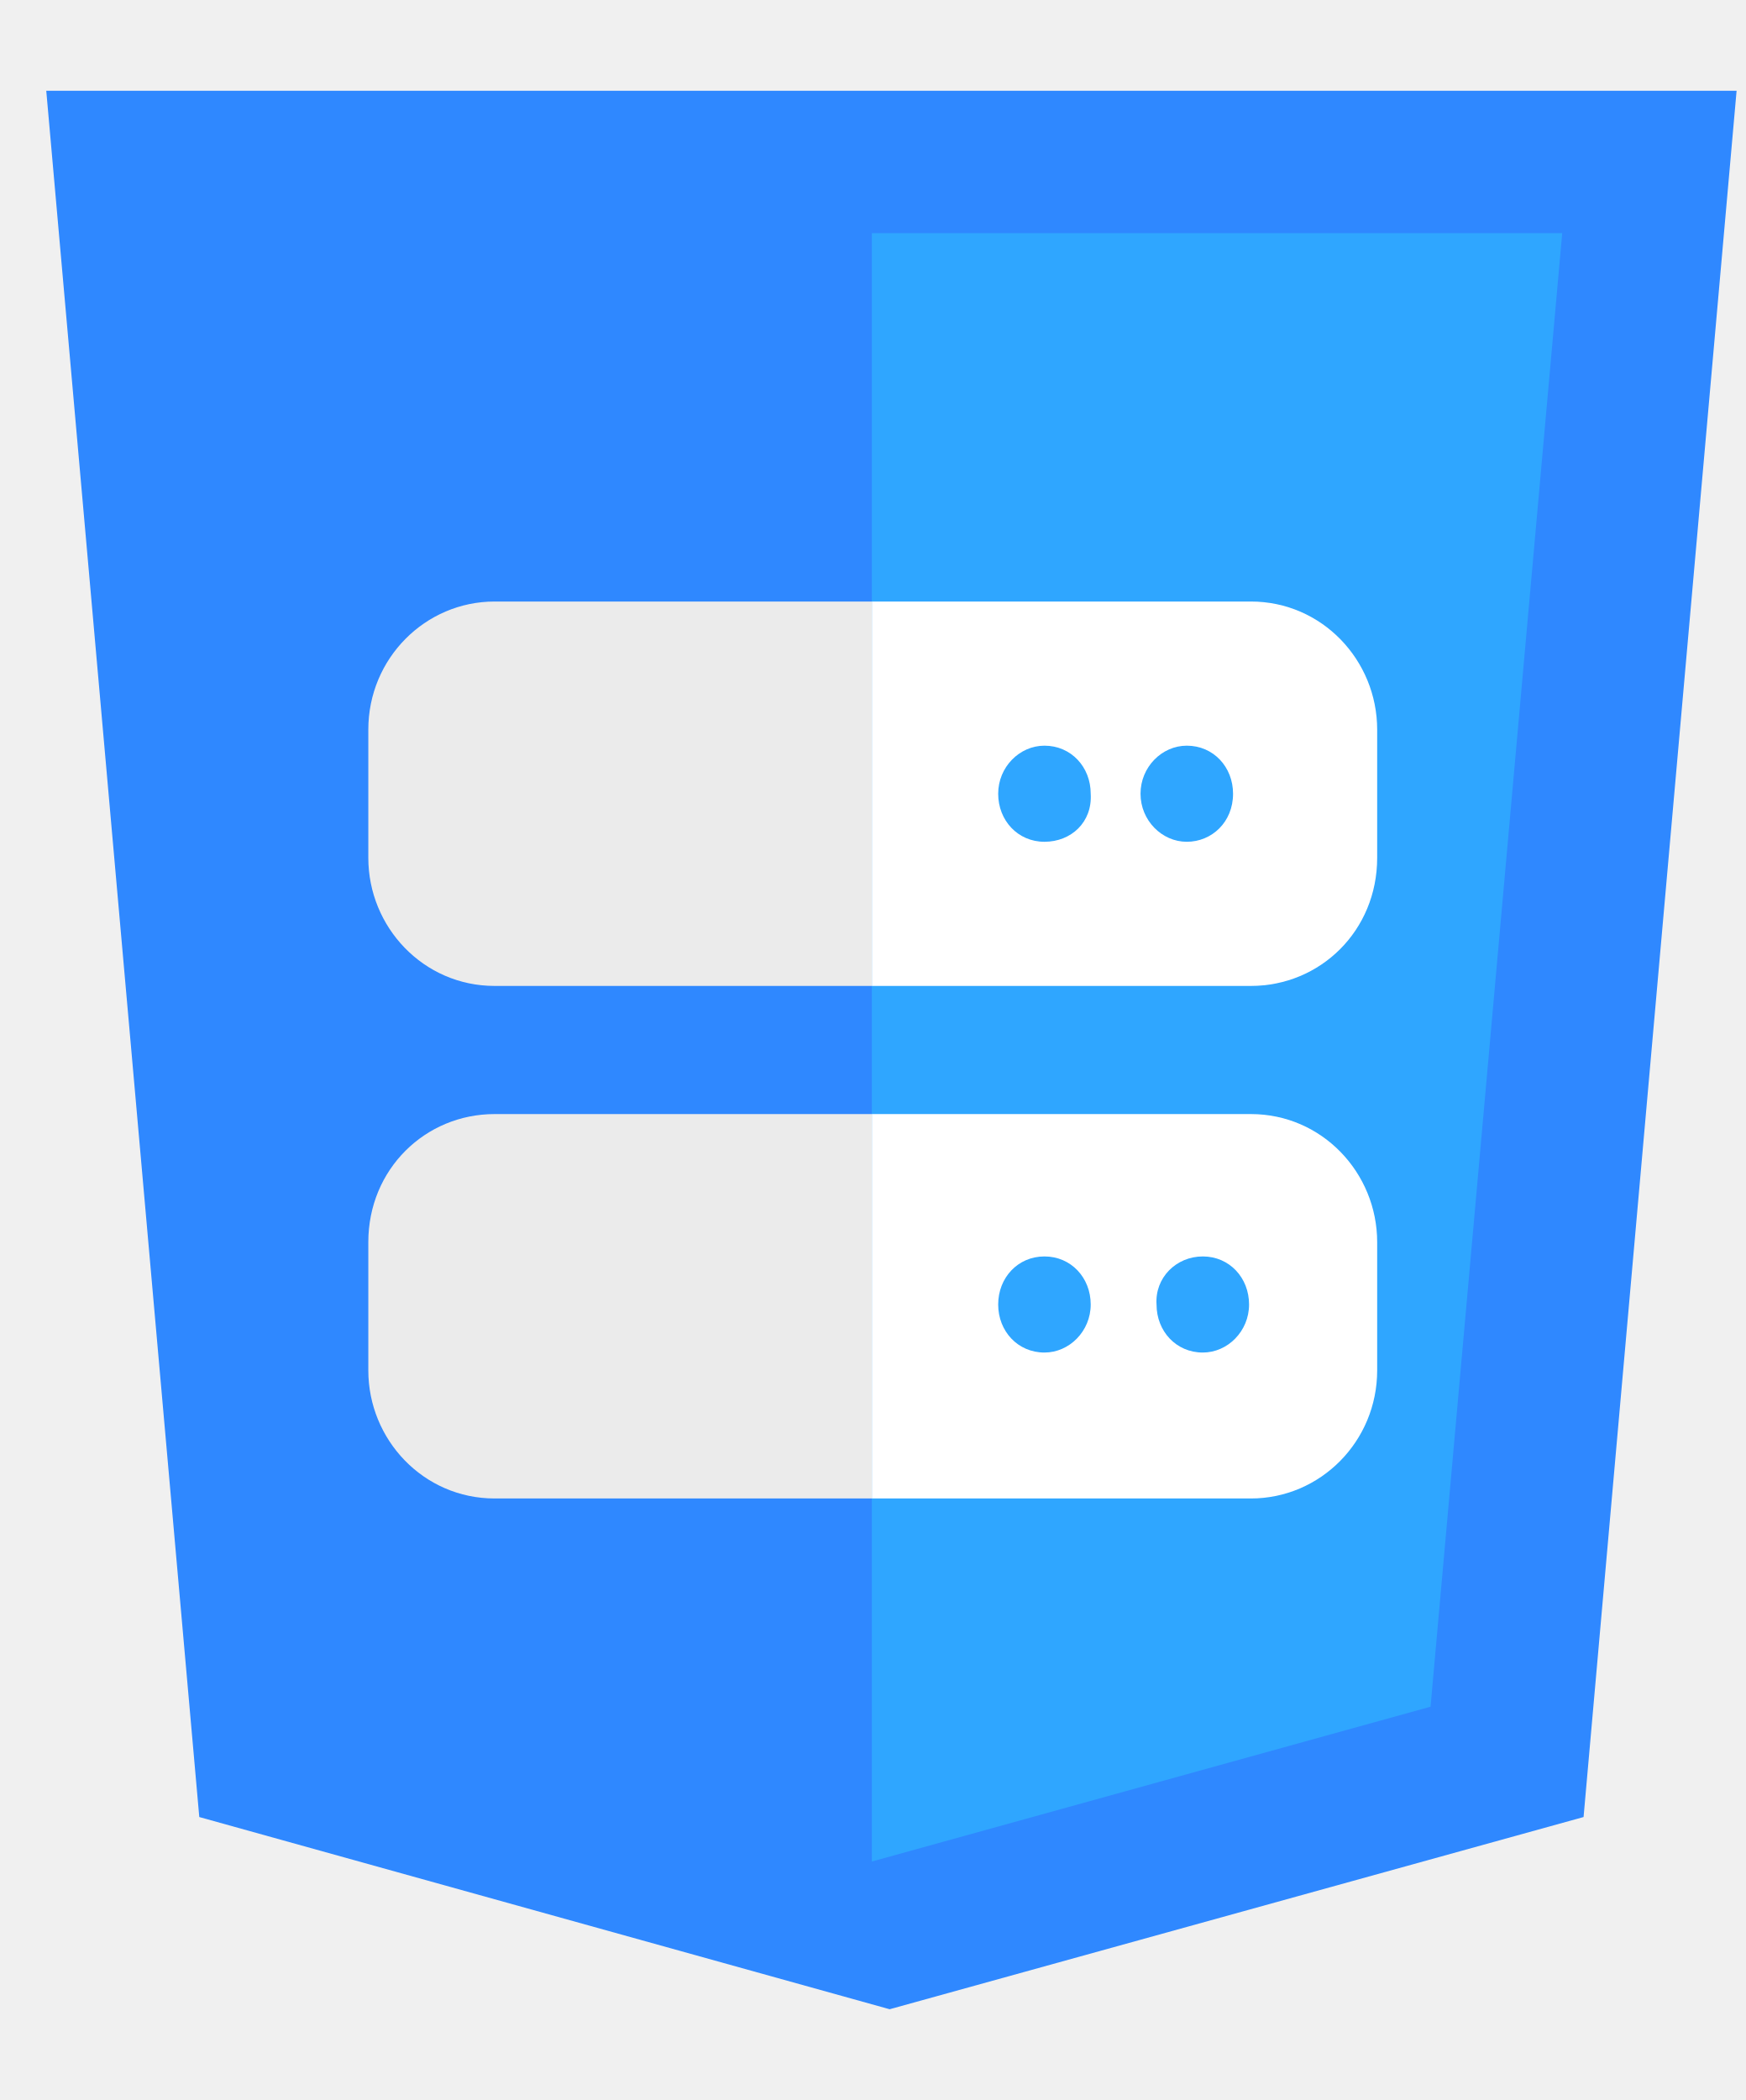
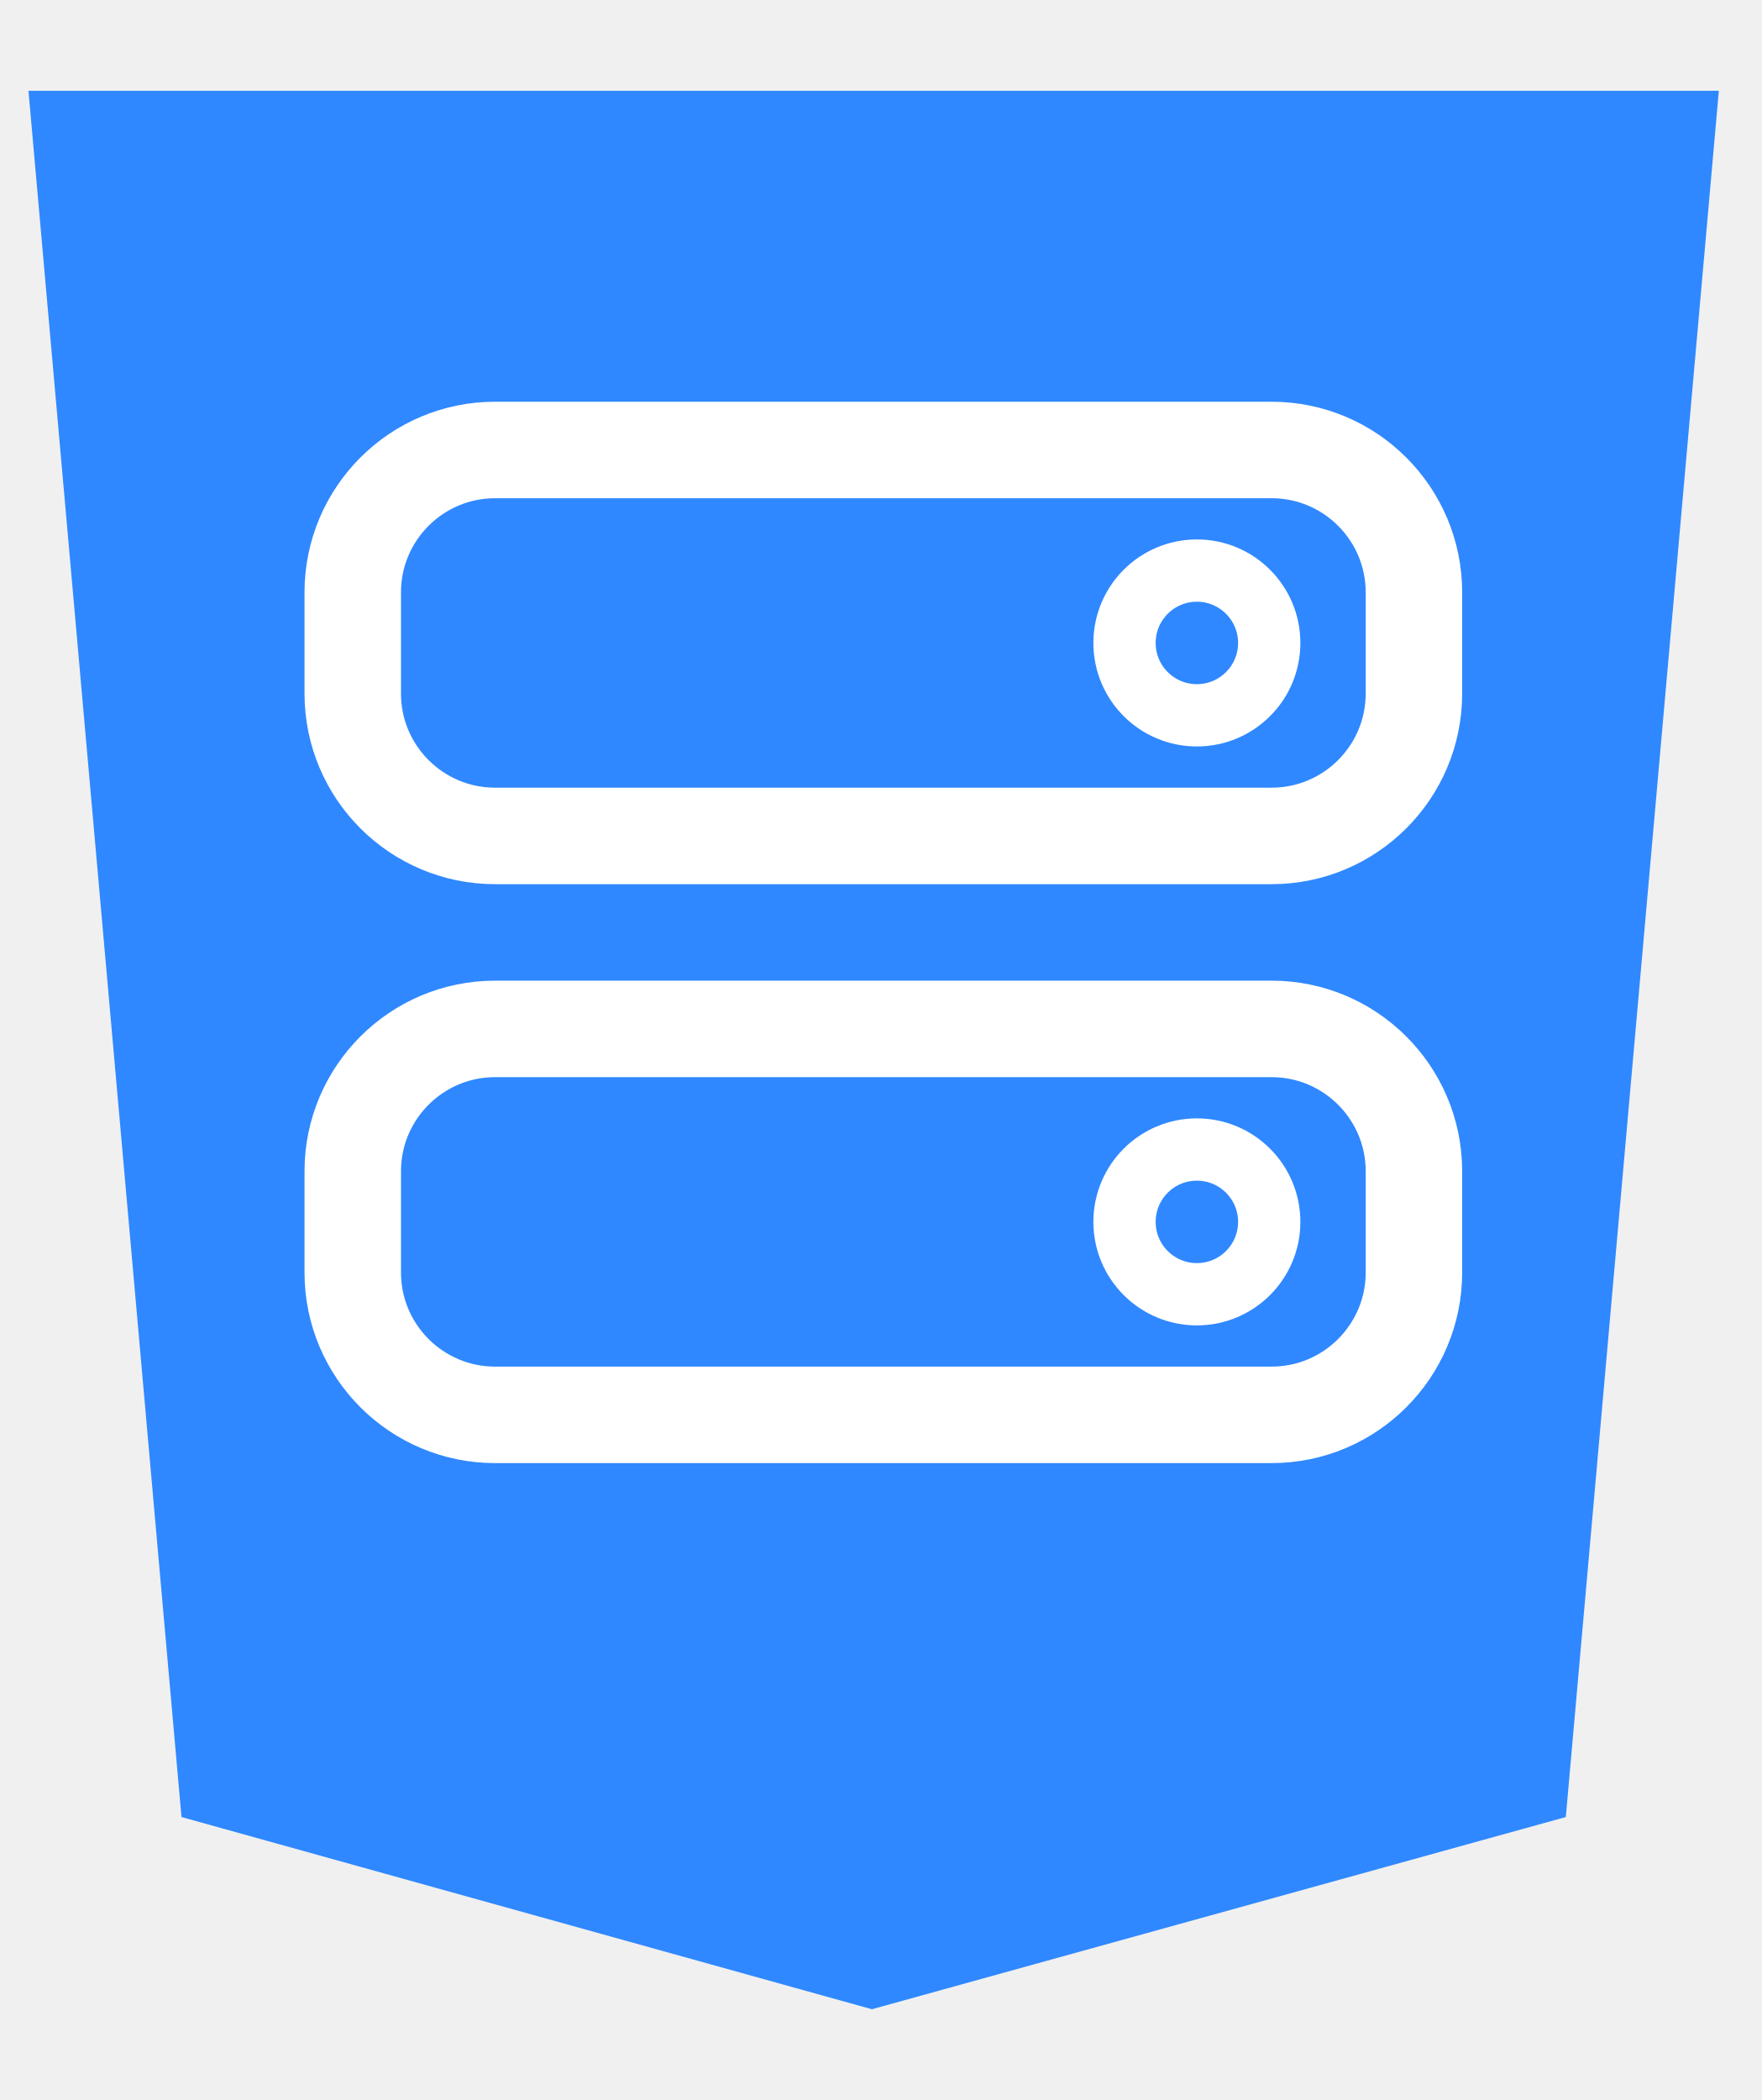
- <svg xmlns="http://www.w3.org/2000/svg" version="1.1" id="Layer_1" x="0px" y="0px" viewBox="0 0 98.1 118" style="enable-background:new 0 0 98.1 118;" xml:space="preserve">
-   <style type="text/css">
- 	.st0{fill:#2F88FF;}
- 	.st1{fill:#2FA6FF;}
- 	.st2{fill:#FFFFFF;}
- 	.st3{fill:#EBEBEB;}
- </style>
-   <path class="st0" d="M11.2,102.1l-8.6-97h95l-8.6,97l-39,10.8" />
-   <path class="st1" d="M49,104.6V13.1h38.8l-7.4,82.8" />
-   <path class="st2" d="M70.3,84.2c3.9,0,7.1-3.2,7.1-7.2v-7.2c0-3.9-3.1-7.2-7.1-7.2c0,0-10.6,0-21.3,0c0,7.3,0,14.5,0,21.6H70.3z   M67.6,70.6c1.5,0,2.6,1.2,2.6,2.7c0,1.5-1.2,2.7-2.6,2.7c-1.5,0-2.6-1.2-2.6-2.7C64.9,71.8,66.1,70.6,67.6,70.6z M58.7,70.6  c1.5,0,2.6,1.2,2.6,2.7c0,1.5-1.2,2.7-2.6,2.7c-1.5,0-2.6-1.2-2.6-2.7C56.1,71.8,57.2,70.6,58.7,70.6z" />
-   <path class="st2" d="M77.4,48.2V41c0-3.9-3.1-7.2-7.1-7.2c0,0-10.6,0-21.3,0c0,7.1,0,14.3,0,21.6h21.3  C74.2,55.4,77.4,52.3,77.4,48.2z M58.7,47.3c-1.5,0-2.6-1.2-2.6-2.7c0-1.5,1.2-2.7,2.6-2.7c1.5,0,2.6,1.2,2.6,2.7  C61.4,46.2,60.2,47.3,58.7,47.3z M66.7,47.3c-1.4,0-2.6-1.2-2.6-2.7c0-1.5,1.2-2.7,2.6-2.7c1.5,0,2.6,1.2,2.6,2.7  C69.3,46.2,68.1,47.3,66.7,47.3z" />
-   <path class="st3" d="M20.7,69.8V77c0,3.9,3.1,7.2,7.1,7.2H49c0-7.1,0-14.3,0-21.6c-10.6,0-21.2,0-21.2,0  C23.9,62.6,20.7,65.7,20.7,69.8z" />
-   <path class="st3" d="M27.8,33.8c-3.9,0-7.1,3.2-7.1,7.2v7.2c0,3.9,3.1,7.2,7.1,7.2H49c0-7.3,0-14.5,0-21.6  C38.4,33.8,27.8,33.8,27.8,33.8z" />
+ <svg xmlns="http://www.w3.org/2000/svg" width="100%" height="100%" viewBox="0 0 99 118" version="1.1" xml:space="preserve" style="fill-rule:evenodd;clip-rule:evenodd;stroke-linecap:round;stroke-linejoin:round;">
+   <g transform="matrix(1,0,0,1,-1,0)">
+     <path d="M11.2,102.1L2.6,5.1L97.6,5.1L89,102.1L50,112.9" style="fill:rgb(47,136,255);fill-rule:nonzero;" />
+   </g>
+   <g transform="matrix(0.338859,0,0,0.338859,6.27037,9.01893)">
+     <path d="M216,167.609L216,184.391C216,197.421 205.421,208 192.391,208L63.609,208C50.579,208 40,197.421 40,184.391L40,167.609C40,154.579 50.579,144 63.609,144L192.391,144C205.421,144 216,154.579 216,167.609Z" style="fill:none;stroke:white;stroke-width:16px;" />
+     <path d="M216,71.609L216,88.391C216,101.421 205.421,112 192.391,112L63.609,112C50.579,112 40,101.421 40,88.391L40,71.609C40,58.579 50.579,48 63.609,48L192.391,48C205.421,48 216,58.579 216,71.609Z" style="fill:none;stroke:white;stroke-width:16px;" />
+     <g>
+       <circle cx="180" cy="80" r="12" style="fill-opacity:0;stroke:white;stroke-width:10.33px;stroke-linecap:butt;stroke-miterlimit:2;" />
+       <circle cx="180" cy="176" r="12" style="fill-opacity:0;stroke:white;stroke-width:10.33px;stroke-linecap:butt;stroke-miterlimit:2;" />
+     </g>
+   </g>
</svg>
